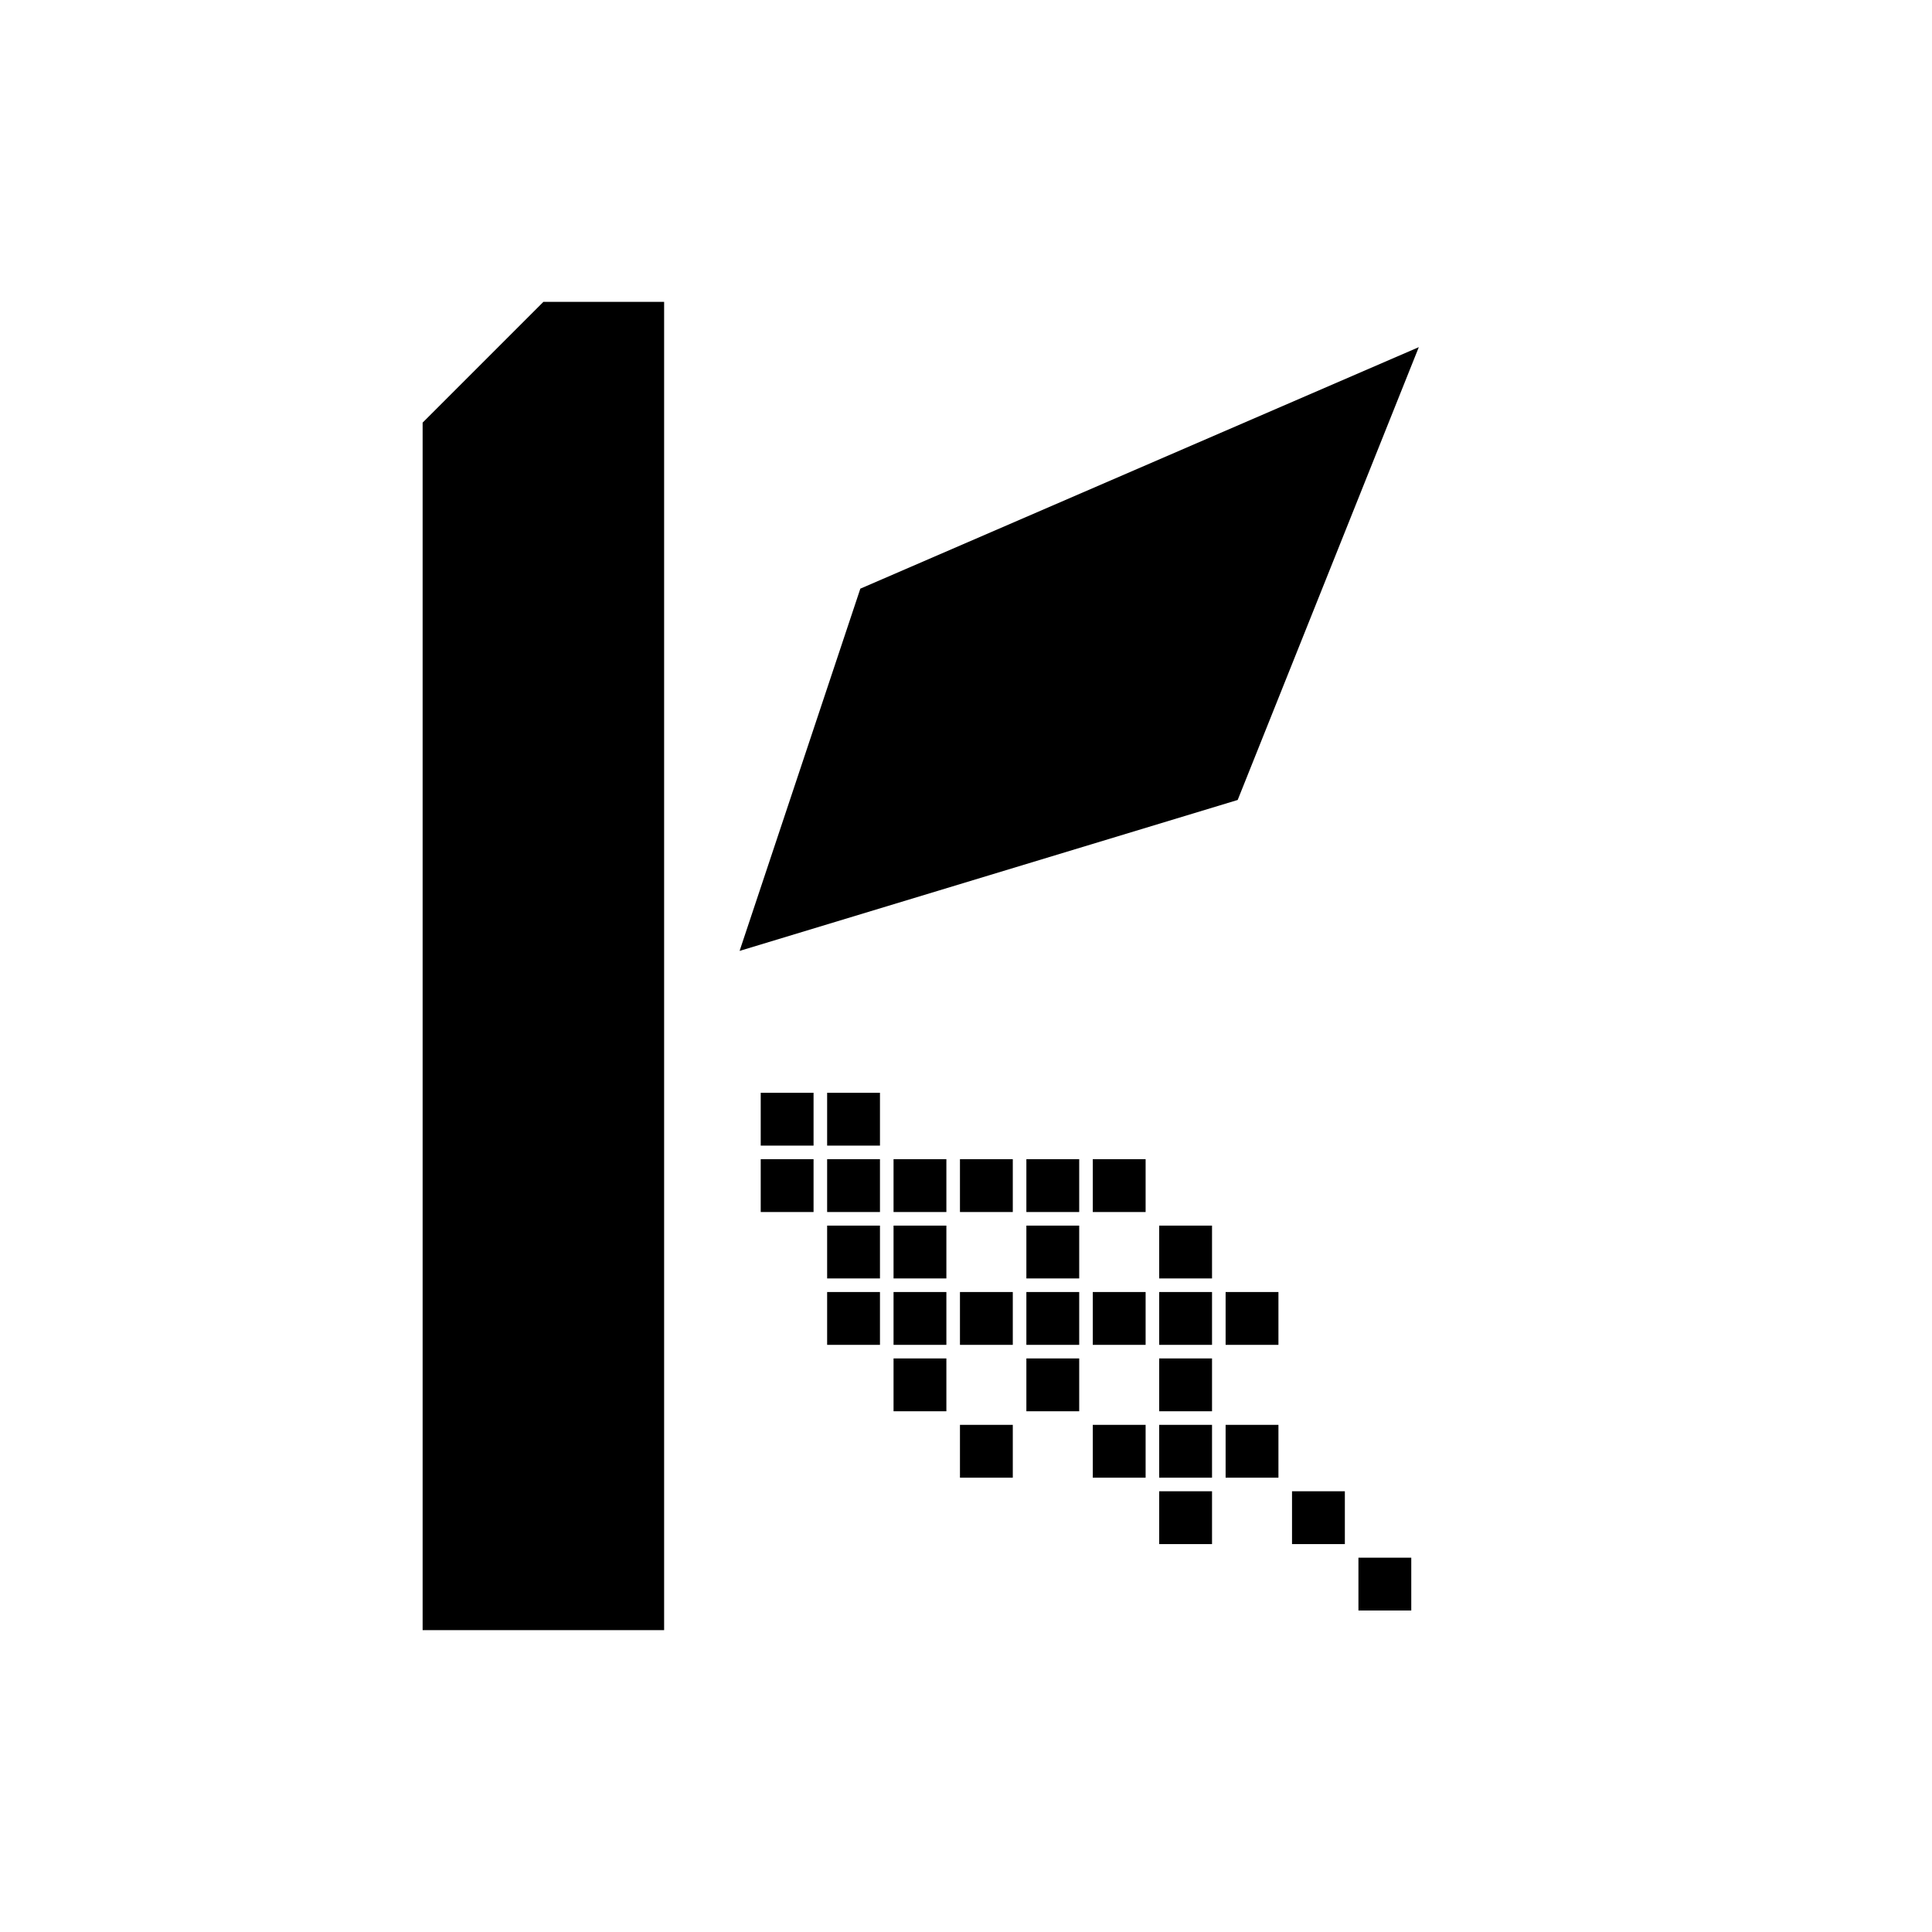
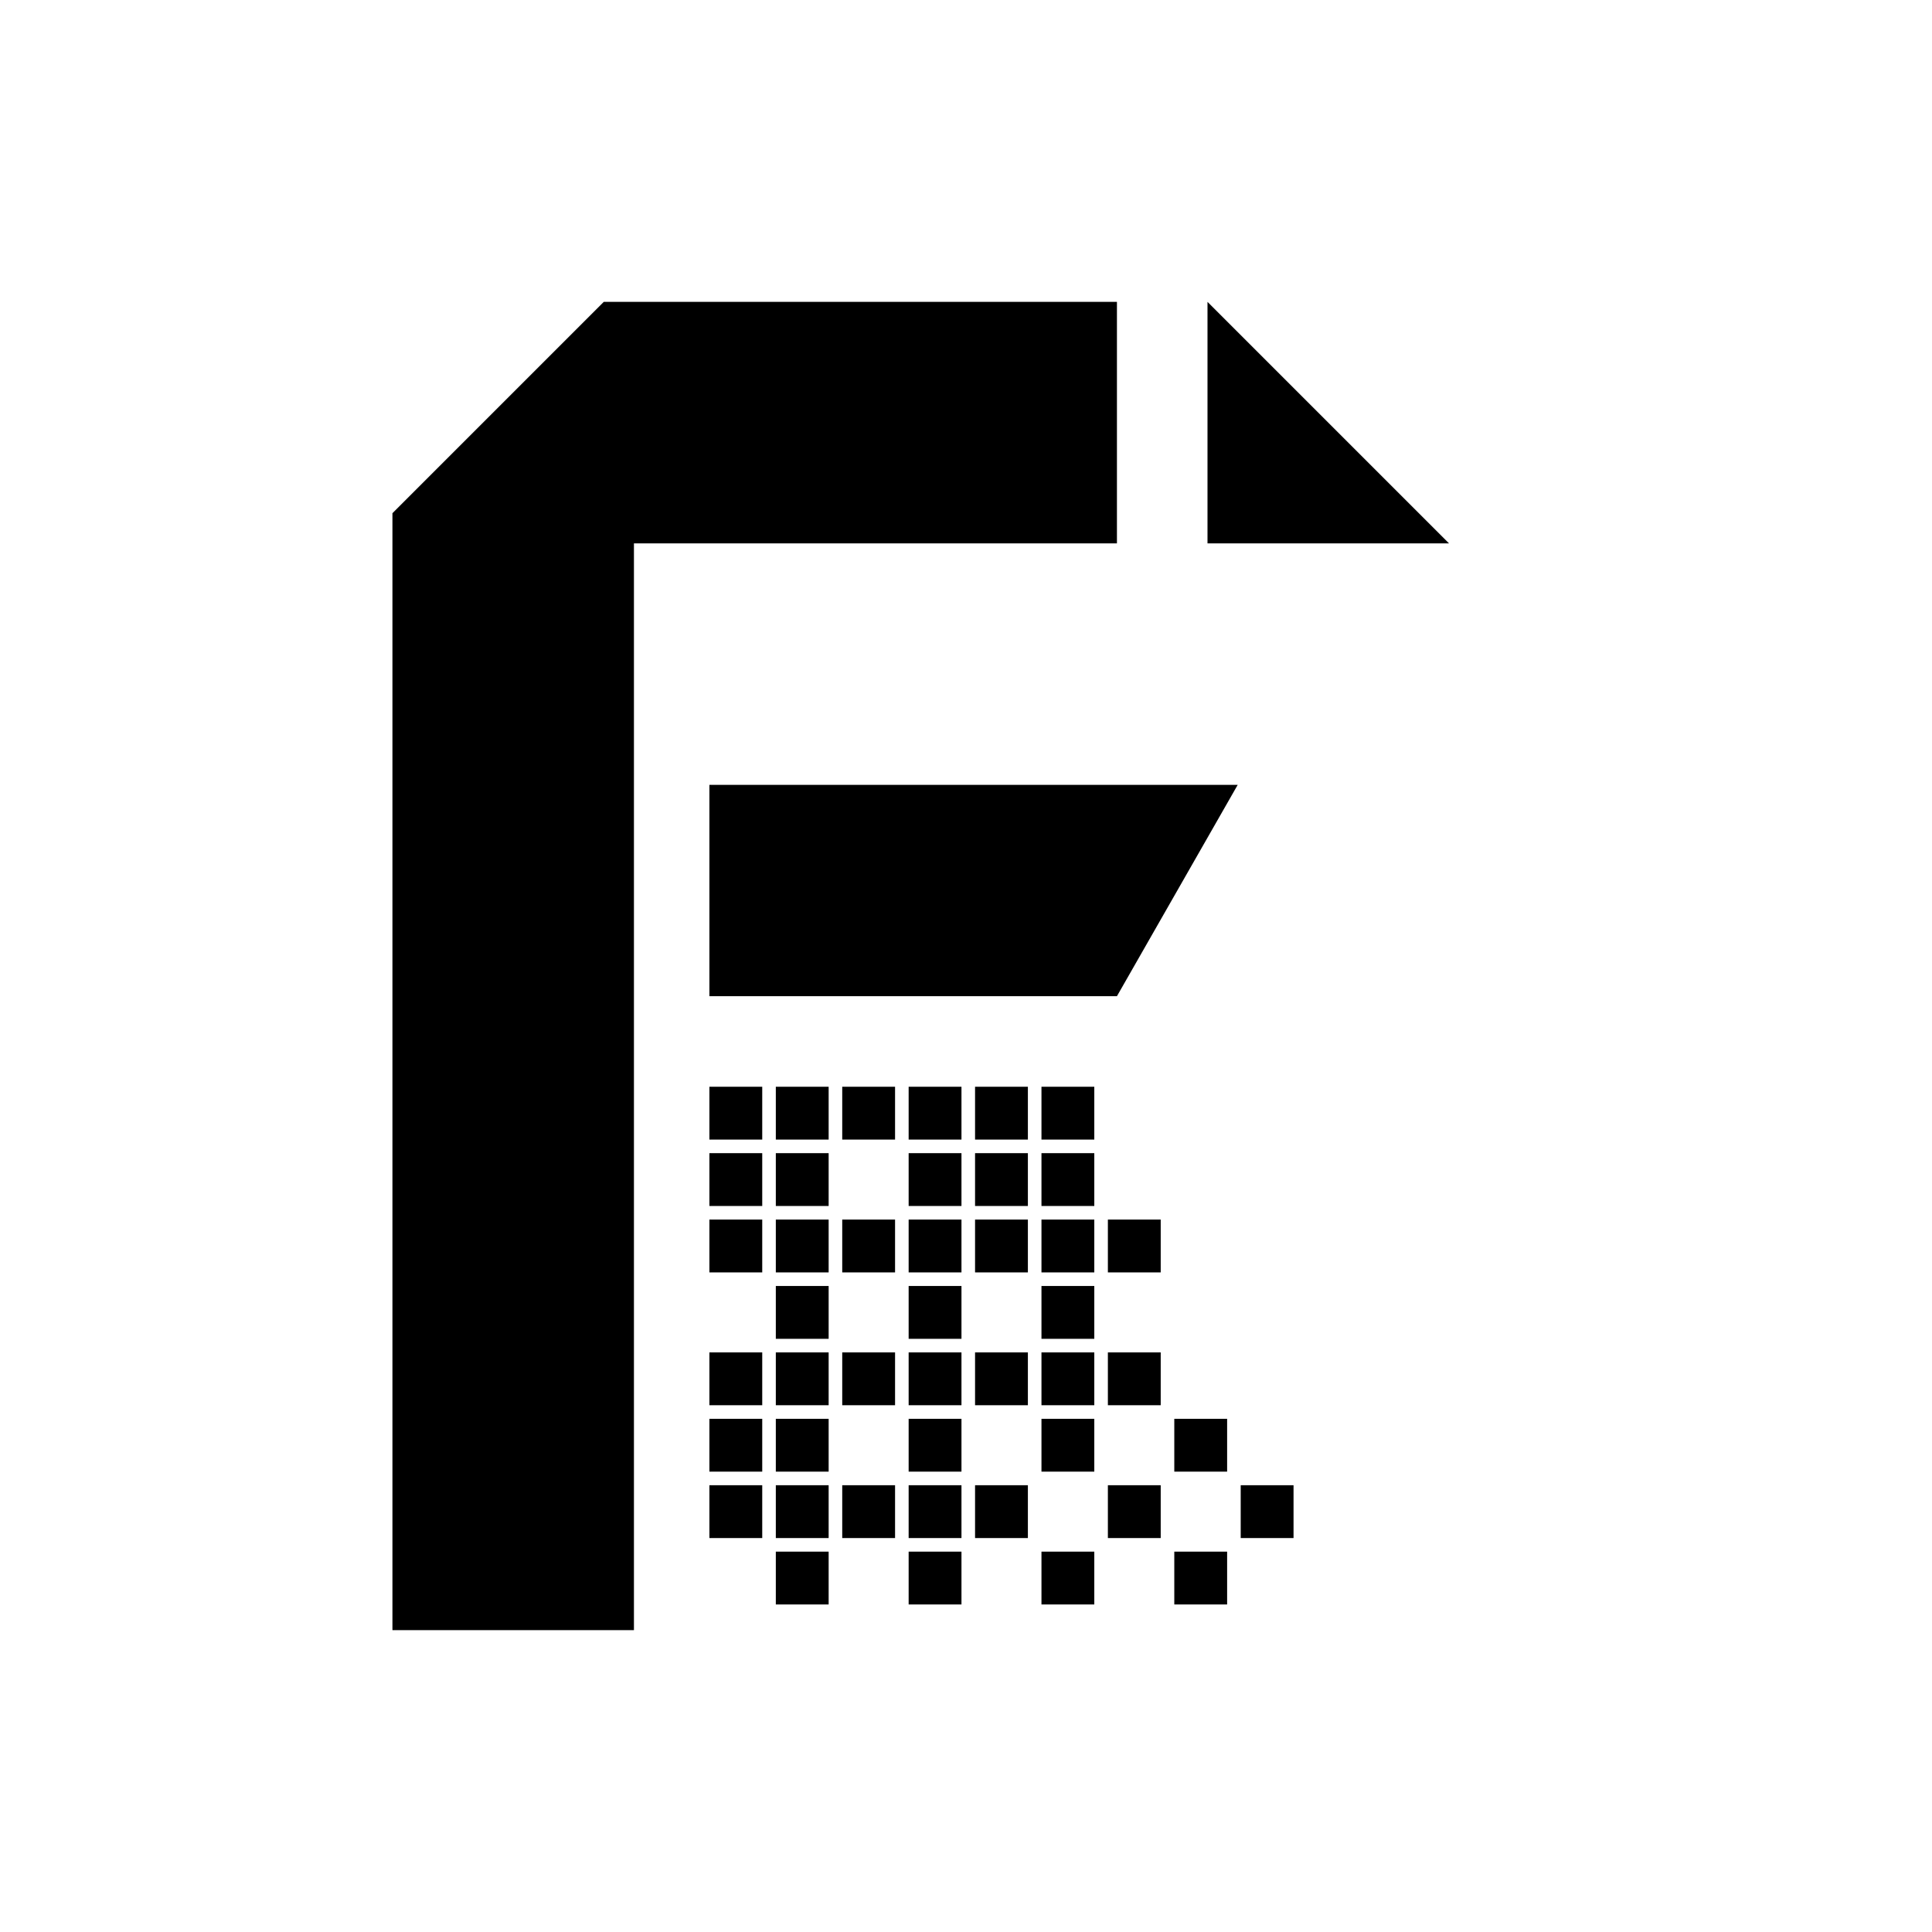
<svg xmlns="http://www.w3.org/2000/svg" viewBox="0 0 64 64">
  <g fill="currentColor">
-     <polygon points="14,14 18,10 22,10 22,54 14,54" />
-     <polygon points="24.5,31.5 28.5,19.5 47,11.5 41,26.5" />
-     <rect x="25.20" y="36.20" width="1.75" height="1.75" />
-     <rect x="27.40" y="36.20" width="1.75" height="1.75" />
-     <rect x="25.20" y="38.40" width="1.75" height="1.75" />
-     <rect x="27.40" y="38.40" width="1.75" height="1.75" />
-     <rect x="29.60" y="38.40" width="1.75" height="1.75" />
-     <rect x="31.80" y="38.40" width="1.75" height="1.75" />
-     <rect x="34.00" y="38.40" width="1.75" height="1.75" />
-     <rect x="36.20" y="38.40" width="1.75" height="1.75" />
-     <rect x="27.40" y="40.60" width="1.75" height="1.75" />
-     <rect x="29.60" y="40.60" width="1.75" height="1.75" />
-     <rect x="34.00" y="40.60" width="1.75" height="1.75" />
-     <rect x="38.40" y="40.60" width="1.75" height="1.75" />
-     <rect x="27.40" y="42.80" width="1.75" height="1.75" />
-     <rect x="29.60" y="42.80" width="1.75" height="1.75" />
-     <rect x="31.80" y="42.80" width="1.75" height="1.75" />
-     <rect x="34.00" y="42.80" width="1.75" height="1.75" />
-     <rect x="36.20" y="42.80" width="1.75" height="1.75" />
-     <rect x="38.40" y="42.80" width="1.75" height="1.75" />
-     <rect x="40.60" y="42.80" width="1.75" height="1.75" />
-     <rect x="29.60" y="45.00" width="1.75" height="1.75" />
-     <rect x="34.00" y="45.00" width="1.75" height="1.75" />
-     <rect x="38.40" y="45.00" width="1.75" height="1.75" />
-     <rect x="31.80" y="47.20" width="1.75" height="1.75" />
-     <rect x="36.20" y="47.20" width="1.75" height="1.75" />
-     <rect x="38.40" y="47.20" width="1.75" height="1.75" />
-     <rect x="40.60" y="47.20" width="1.75" height="1.75" />
-     <rect x="38.40" y="49.40" width="1.75" height="1.75" />
-     <rect x="42.80" y="49.40" width="1.75" height="1.75" />
-     <rect x="45.00" y="51.60" width="1.75" height="1.75" />
+     <polygon points="13,54 13,17 20,10 37,10 37,18 21,18 21,54" />
+     <polygon points="40,10 48,18 40,18" />
+     <polygon points="23.5,26 41,26 37,33 23.5,33" />
+     <rect x="23.50" y="36.00" width="1.75" height="1.75" />
+     <rect x="25.70" y="36.00" width="1.75" height="1.75" />
+     <rect x="27.90" y="36.00" width="1.75" height="1.75" />
+     <rect x="30.10" y="36.00" width="1.75" height="1.75" />
+     <rect x="32.30" y="36.00" width="1.75" height="1.75" />
+     <rect x="34.50" y="36.00" width="1.75" height="1.75" />
+     <rect x="23.50" y="38.20" width="1.75" height="1.75" />
+     <rect x="25.70" y="38.20" width="1.75" height="1.75" />
+     <rect x="30.10" y="38.20" width="1.75" height="1.75" />
+     <rect x="32.30" y="38.20" width="1.75" height="1.75" />
+     <rect x="34.50" y="38.20" width="1.75" height="1.75" />
+     <rect x="23.50" y="40.40" width="1.75" height="1.75" />
+     <rect x="25.70" y="40.40" width="1.75" height="1.75" />
+     <rect x="27.90" y="40.40" width="1.75" height="1.75" />
+     <rect x="30.10" y="40.40" width="1.75" height="1.75" />
+     <rect x="32.30" y="40.40" width="1.75" height="1.75" />
+     <rect x="34.50" y="40.40" width="1.75" height="1.75" />
+     <rect x="36.70" y="40.40" width="1.75" height="1.75" />
+     <rect x="25.70" y="42.60" width="1.75" height="1.75" />
+     <rect x="30.10" y="42.60" width="1.75" height="1.75" />
+     <rect x="34.50" y="42.60" width="1.75" height="1.75" />
+     <rect x="23.50" y="44.80" width="1.75" height="1.75" />
+     <rect x="25.70" y="44.80" width="1.75" height="1.75" />
+     <rect x="27.90" y="44.80" width="1.75" height="1.75" />
+     <rect x="30.10" y="44.80" width="1.75" height="1.75" />
+     <rect x="32.30" y="44.80" width="1.75" height="1.75" />
+     <rect x="34.50" y="44.80" width="1.75" height="1.75" />
+     <rect x="36.70" y="44.80" width="1.75" height="1.75" />
+     <rect x="23.50" y="47.00" width="1.75" height="1.75" />
+     <rect x="25.70" y="47.00" width="1.75" height="1.75" />
+     <rect x="30.10" y="47.00" width="1.75" height="1.75" />
+     <rect x="34.50" y="47.00" width="1.75" height="1.75" />
+     <rect x="38.90" y="47.00" width="1.75" height="1.75" />
+     <rect x="23.50" y="49.20" width="1.75" height="1.75" />
+     <rect x="25.70" y="49.20" width="1.75" height="1.75" />
+     <rect x="27.90" y="49.20" width="1.75" height="1.75" />
+     <rect x="30.10" y="49.20" width="1.75" height="1.75" />
+     <rect x="32.30" y="49.20" width="1.75" height="1.75" />
+     <rect x="36.70" y="49.20" width="1.75" height="1.75" />
+     <rect x="41.10" y="49.20" width="1.75" height="1.75" />
+     <rect x="25.70" y="51.40" width="1.75" height="1.75" />
+     <rect x="30.10" y="51.40" width="1.75" height="1.75" />
+     <rect x="34.50" y="51.40" width="1.75" height="1.75" />
+     <rect x="38.90" y="51.40" width="1.75" height="1.75" />
  </g>
</svg>
